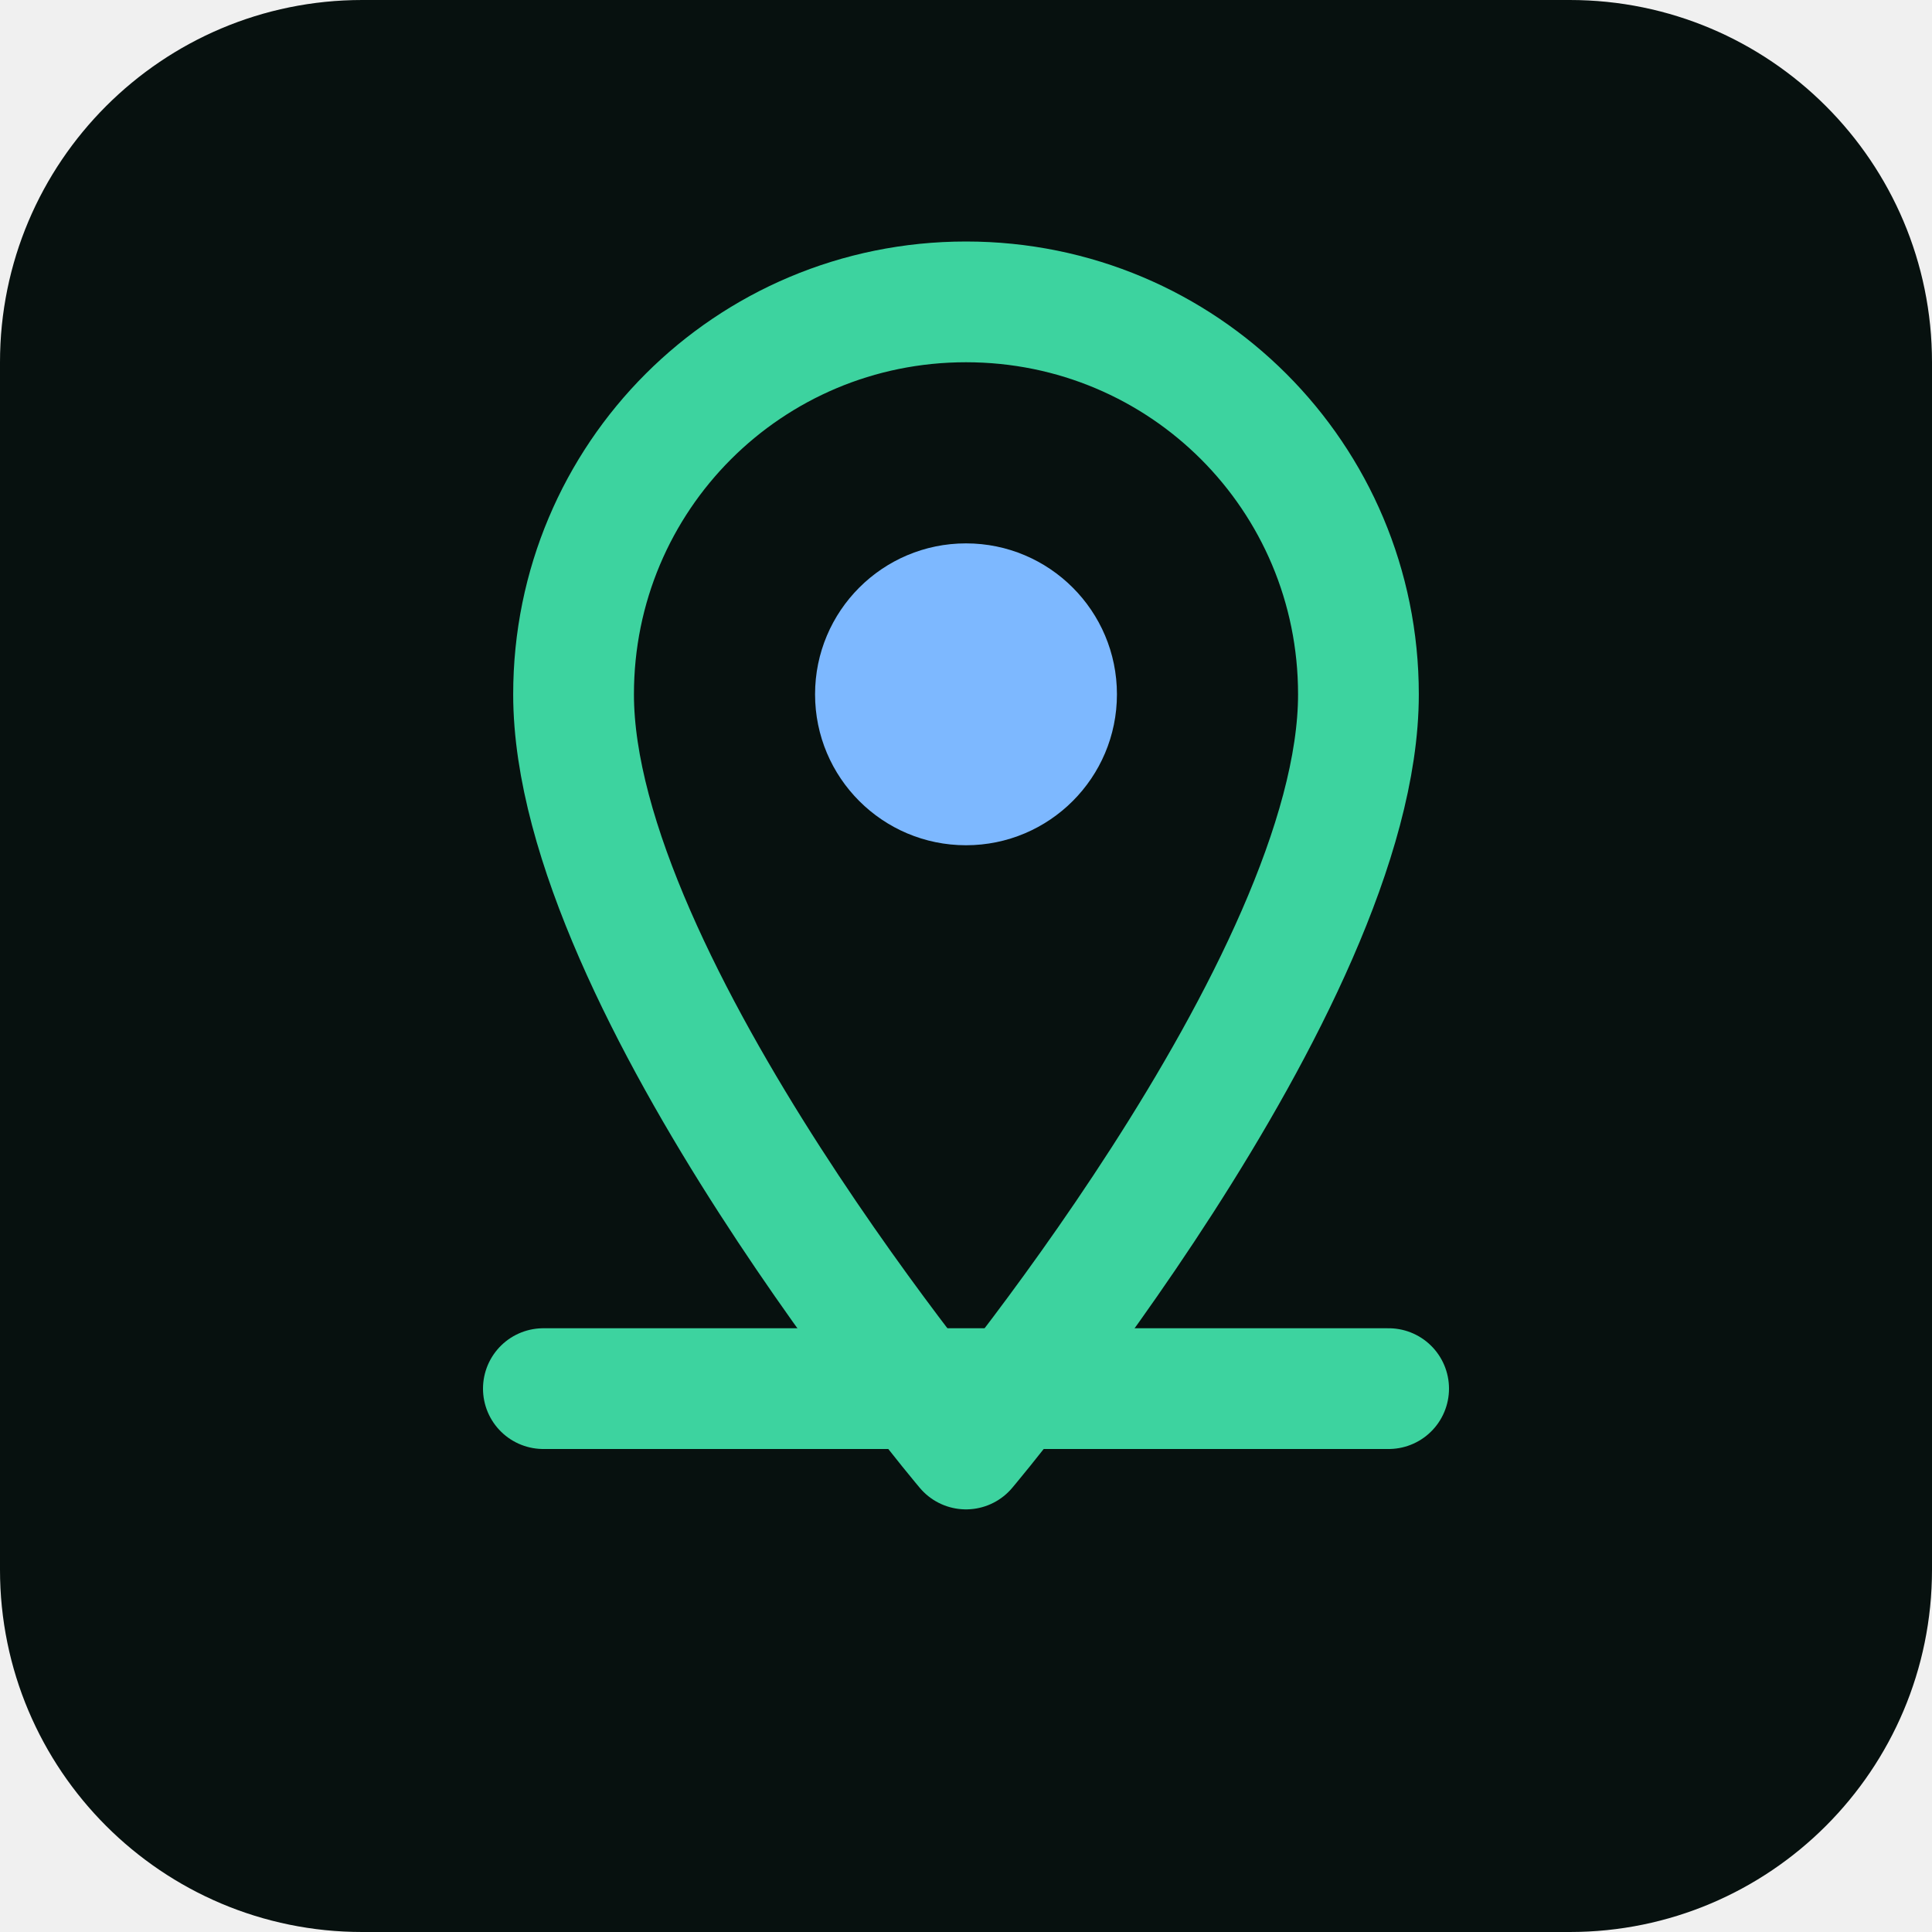
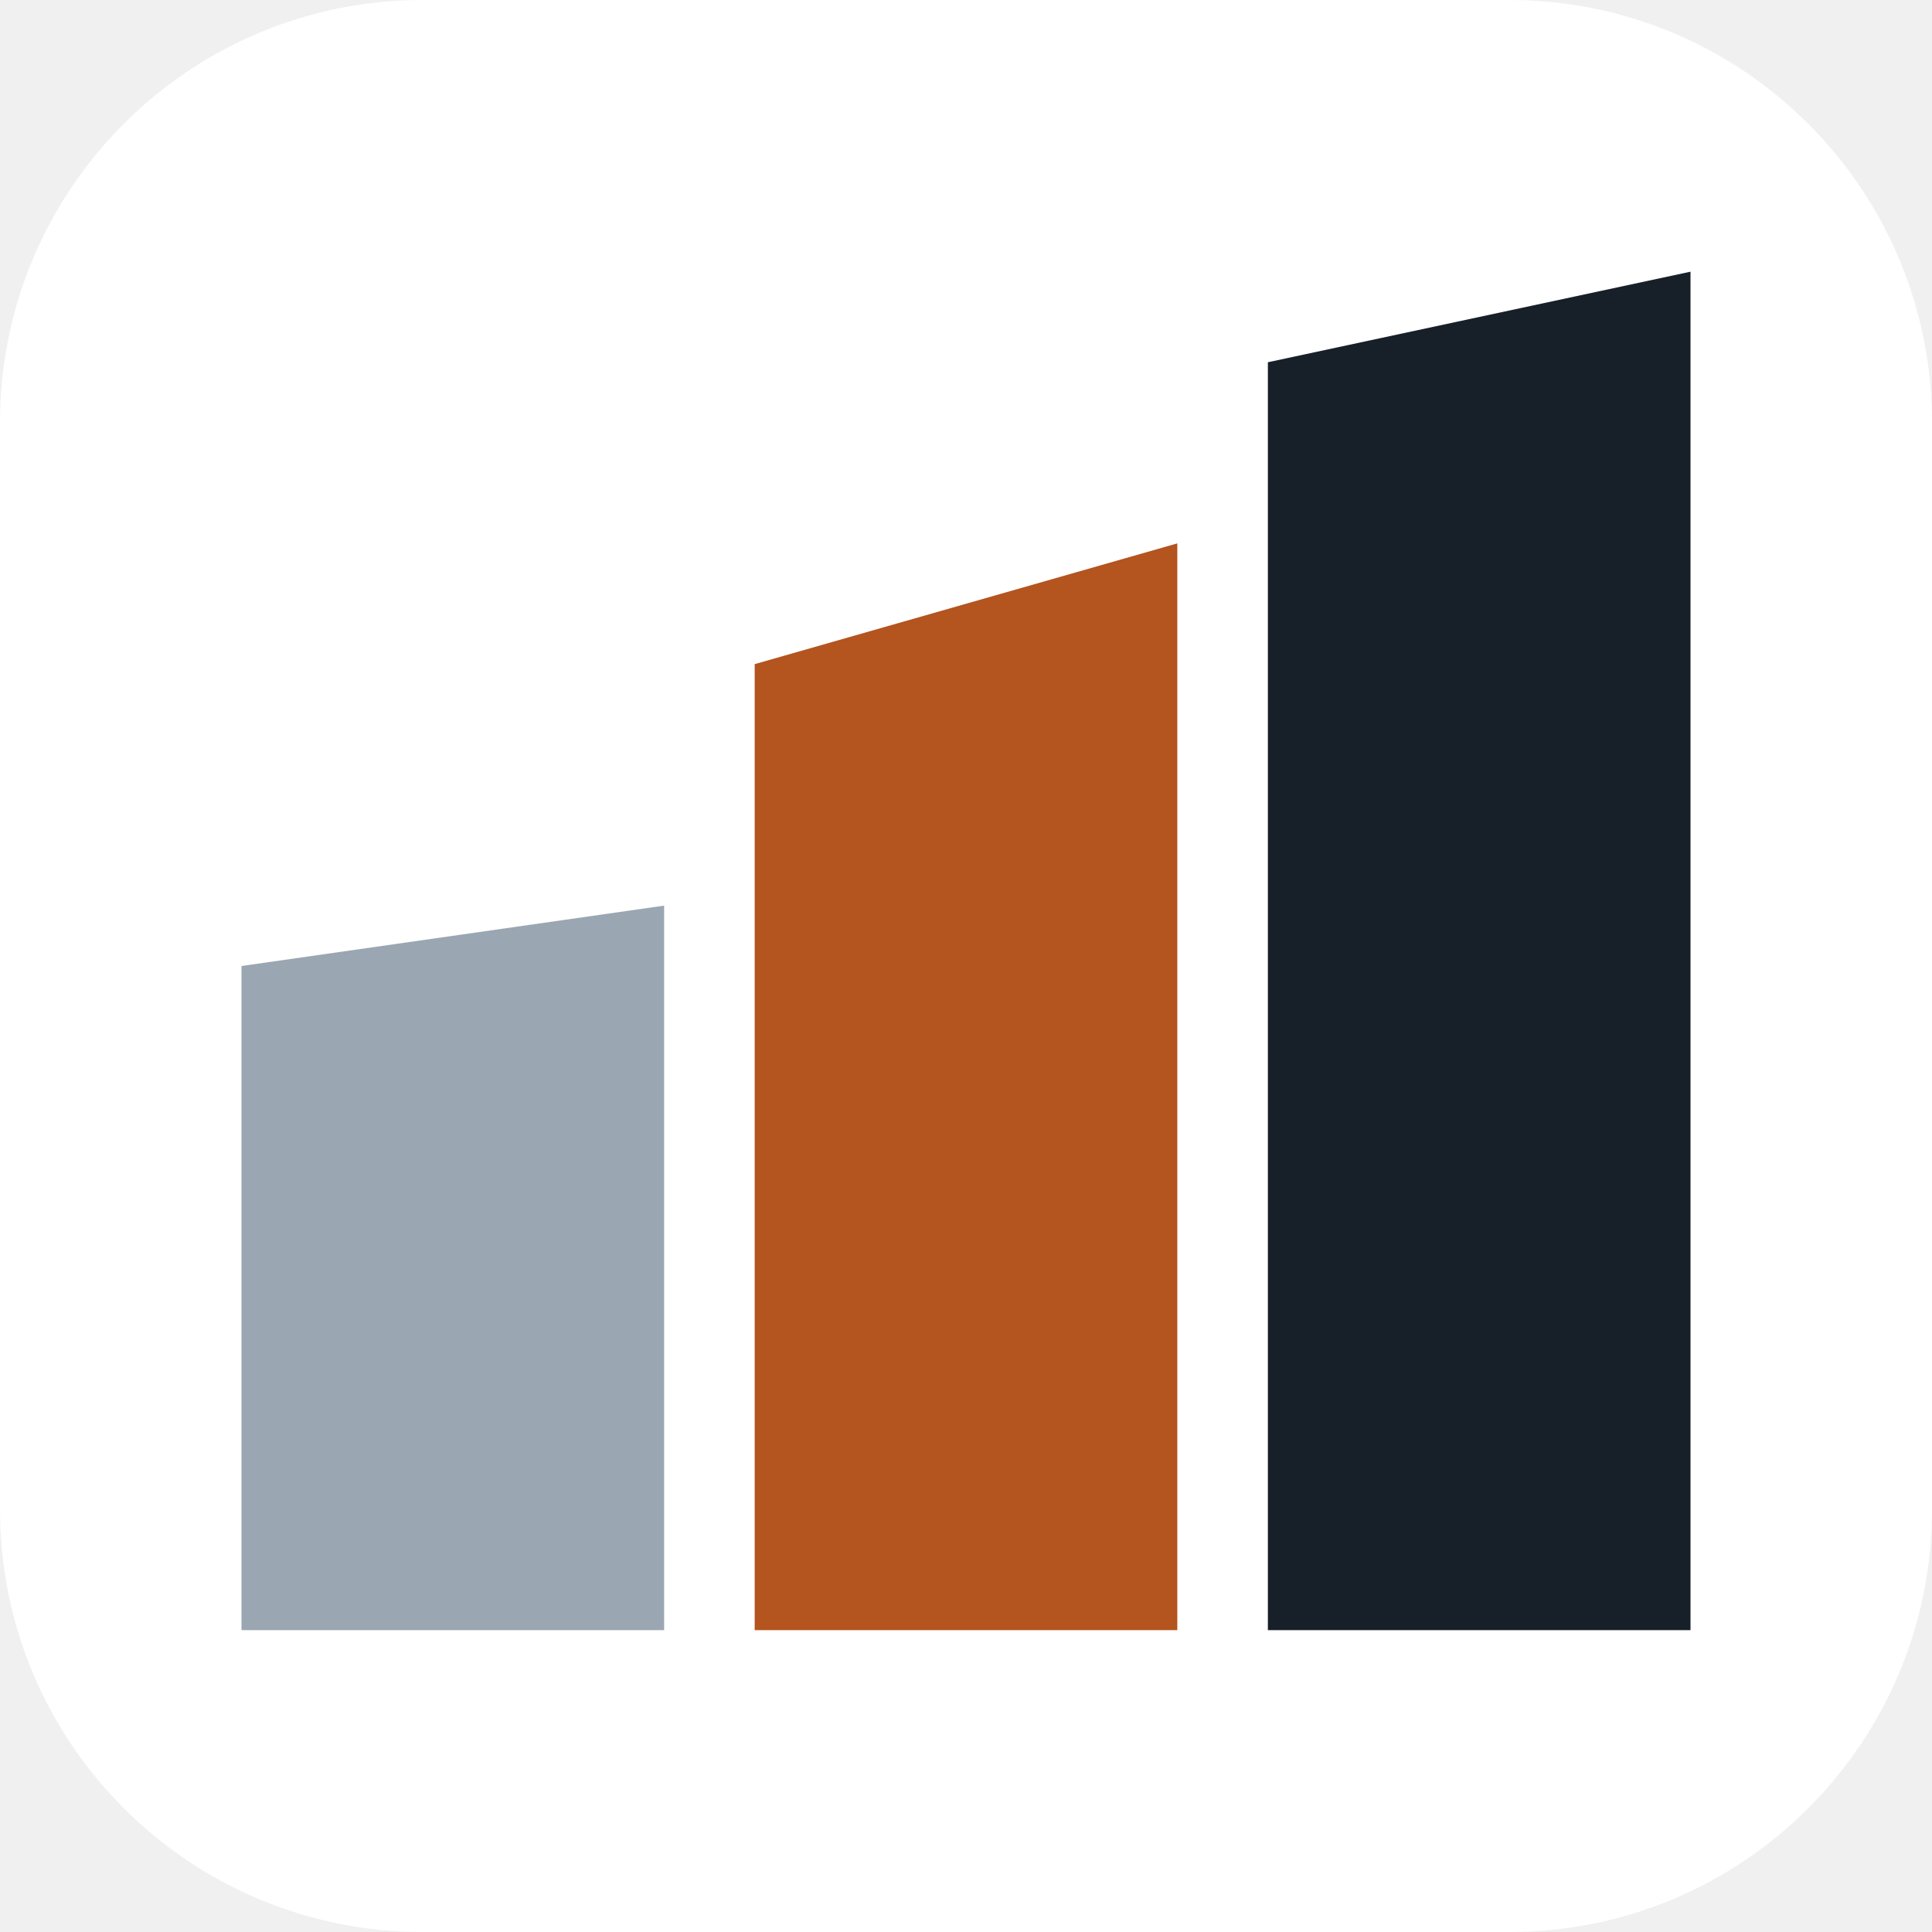
- <svg xmlns="http://www.w3.org/2000/svg" viewBox="0 0 64 64" role="img" aria-label="California Well Permit Tracker">
-   <rect width="64" height="64" rx="12" fill="#07110f" />
-   <path d="M18 46h28" fill="none" stroke="#3dd39f" stroke-width="4" stroke-linecap="round" />
-   <path d="M32 10c-7.2 0-13 5.8-13 13 0 9.6 13 25 13 25s13-15.4 13-25c0-7.2-5.8-13-13-13Z" fill="none" stroke="#3dd39f" stroke-width="4" stroke-linejoin="round" />
-   <circle cx="32" cy="23" r="5" fill="#7db8ff" />
+ <svg xmlns="http://www.w3.org/2000/svg" viewBox="0 0 32 32">
+   <style>.t{fill:#FFFFFF}.s{fill:#9AA6B2}.a{fill:#B4541E}.i{fill:#172029}
+ @media (prefers-color-scheme:dark){.t{fill:#172029}.s{fill:#6F7C88}.a{fill:#E07A3E}.i{fill:#E4E9EE}}</style>
+   <rect class="t" width="32" height="32" rx="7" />
+   <path d="M4 16L11 15V27H4Z" class="s" />
+   <path d="M12.5 11L19.5 9V27H12.5Z" class="a" />
+   <path d="M21 6L28 4.5V27H21Z" class="i" />
</svg>
